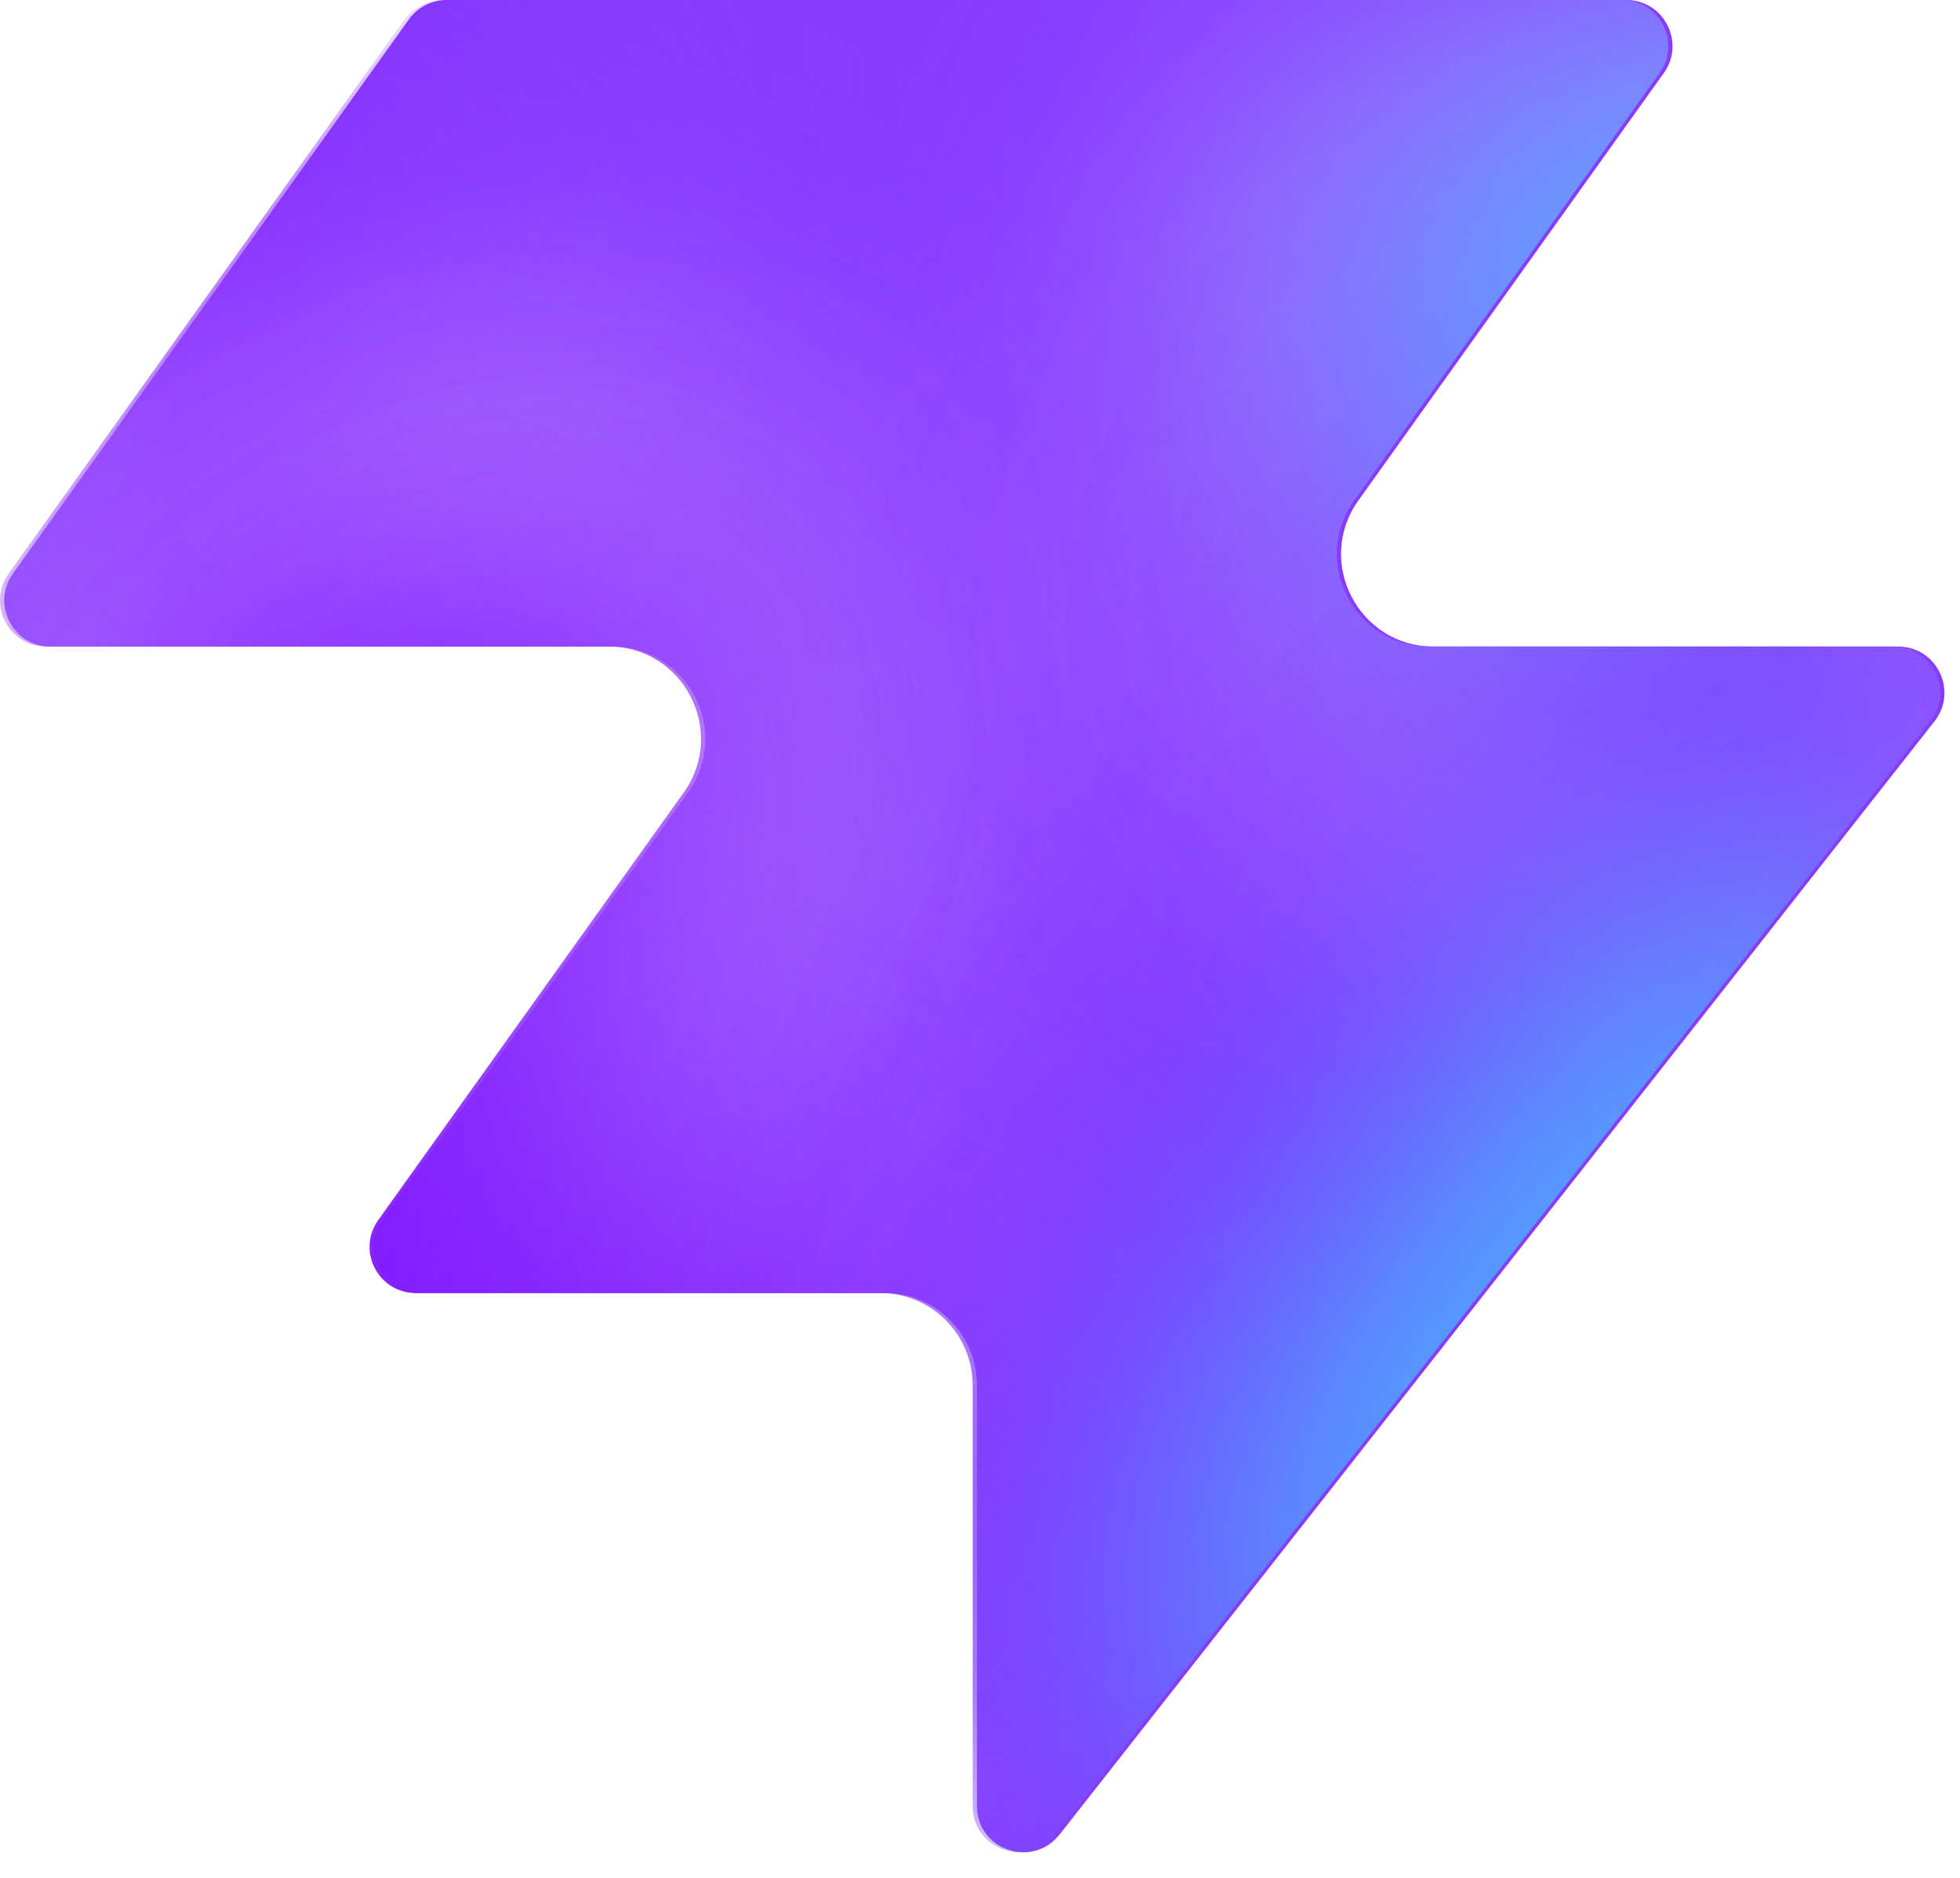
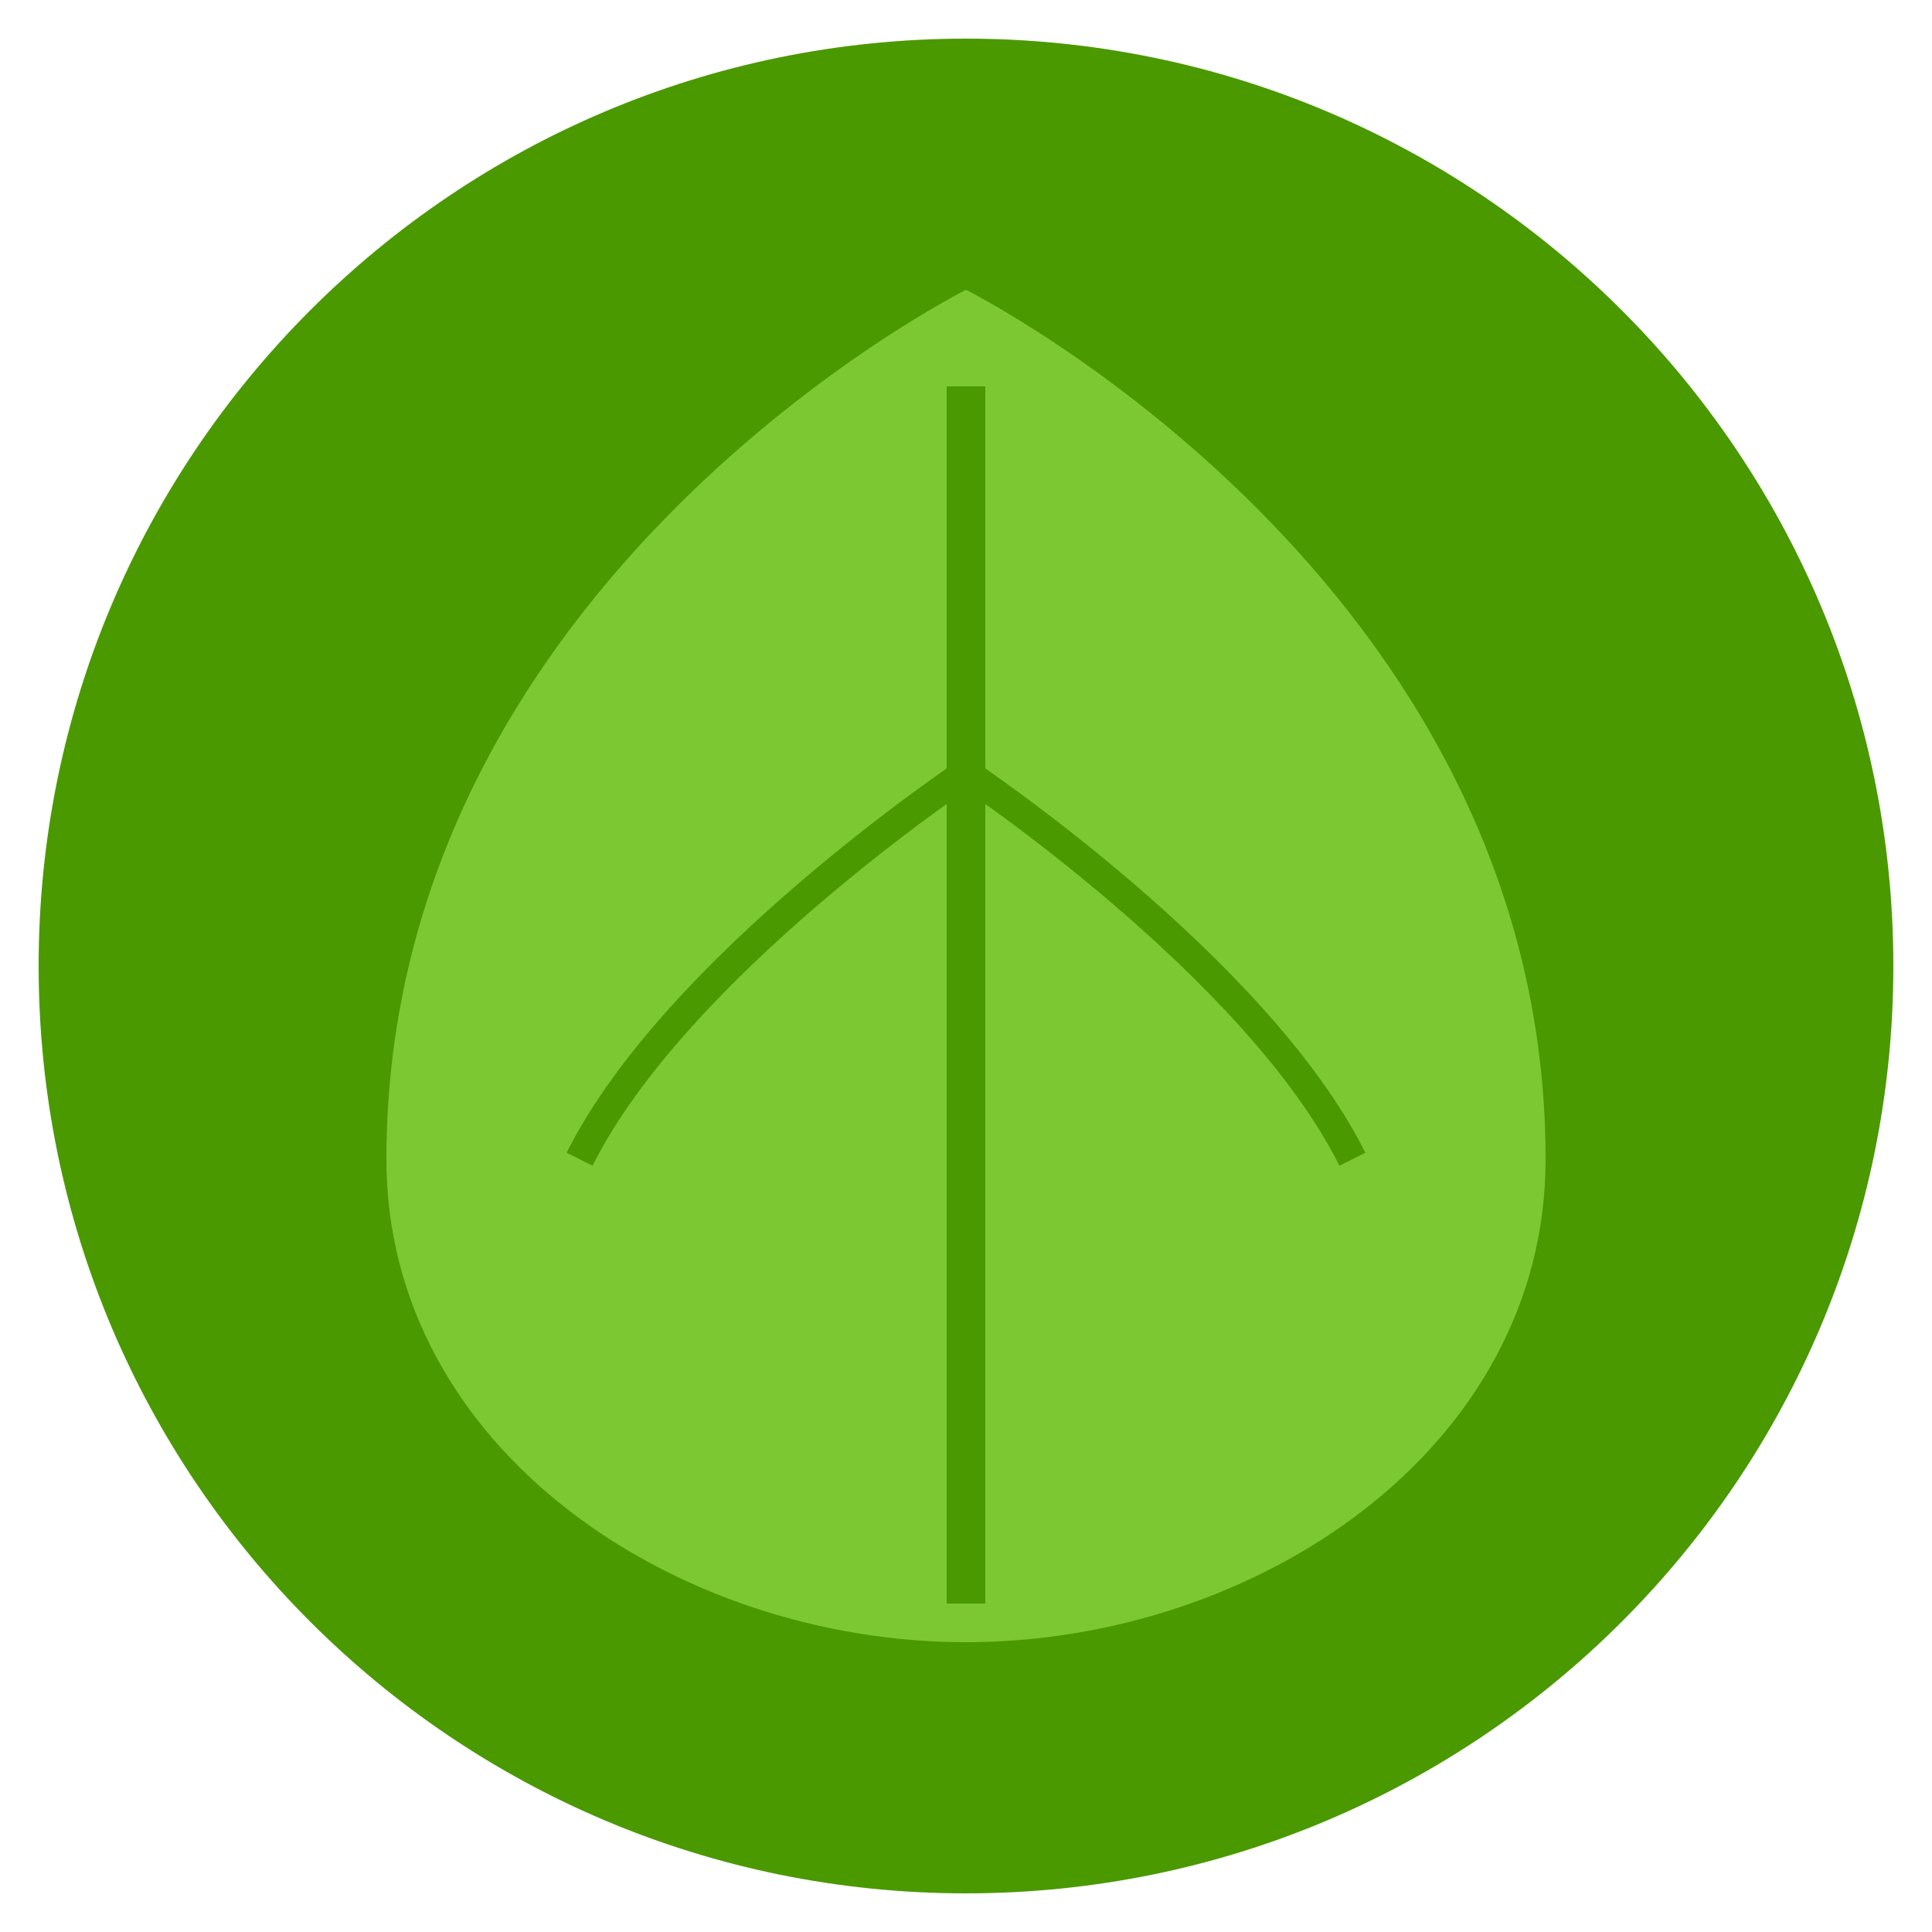
- <svg xmlns="http://www.w3.org/2000/svg" width="48" height="46" fill="none" viewBox="0 0 48 46">
-   <path fill="#863bff" d="M25.946 44.938c-.664.845-2.021.375-2.021-.698V33.937a2.26 2.26 0 0 0-2.262-2.262H10.287c-.92 0-1.456-1.04-.92-1.788l7.48-10.471c1.07-1.497 0-3.578-1.842-3.578H1.237c-.92 0-1.456-1.04-.92-1.788L10.013.474c.214-.297.556-.474.92-.474h28.894c.92 0 1.456 1.04.92 1.788l-7.48 10.471c-1.07 1.498 0 3.579 1.842 3.579h11.377c.943 0 1.473 1.088.89 1.83L25.947 44.94z" style="fill:#863bff;fill:color(display-p3 .525 .23 1);fill-opacity:1" />
-   <mask id="a" width="48" height="46" x="0" y="0" maskUnits="userSpaceOnUse" style="mask-type:alpha">
-     <path fill="#000" d="M25.842 44.938c-.664.844-2.021.375-2.021-.698V33.937a2.26 2.26 0 0 0-2.262-2.262H10.183c-.92 0-1.456-1.04-.92-1.788l7.48-10.471c1.07-1.498 0-3.579-1.842-3.579H1.133c-.92 0-1.456-1.04-.92-1.787L9.91.473c.214-.297.556-.474.92-.474h28.894c.92 0 1.456 1.04.92 1.788l-7.48 10.471c-1.07 1.498 0 3.578 1.842 3.578h11.377c.943 0 1.473 1.088.89 1.832L25.843 44.94z" style="fill:#000;fill-opacity:1" />
-   </mask>
-   <g mask="url(#a)">
-     <g filter="url(#b)">
-       <ellipse cx="5.508" cy="14.704" fill="#ede6ff" rx="5.508" ry="14.704" style="fill:#ede6ff;fill:color(display-p3 .927 .903 1);fill-opacity:1" transform="matrix(.00324 1 1 -.00324 -4.47 31.516)" />
-     </g>
-     <g filter="url(#c)">
-       <ellipse cx="10.399" cy="29.851" fill="#ede6ff" rx="10.399" ry="29.851" style="fill:#ede6ff;fill:color(display-p3 .927 .903 1);fill-opacity:1" transform="matrix(.00324 1 1 -.00324 -39.328 7.883)" />
-     </g>
-     <g filter="url(#d)">
-       <ellipse cx="5.508" cy="30.487" fill="#7e14ff" rx="5.508" ry="30.487" style="fill:#7e14ff;fill:color(display-p3 .492 .077 1);fill-opacity:1" transform="rotate(89.814 -25.913 -14.639)scale(1 -1)" />
-     </g>
-     <g filter="url(#e)">
-       <ellipse cx="5.508" cy="30.599" fill="#7e14ff" rx="5.508" ry="30.599" style="fill:#7e14ff;fill:color(display-p3 .492 .077 1);fill-opacity:1" transform="rotate(89.814 -32.644 -3.334)scale(1 -1)" />
-     </g>
-     <g filter="url(#f)">
-       <ellipse cx="5.508" cy="30.599" fill="#7e14ff" rx="5.508" ry="30.599" style="fill:#7e14ff;fill:color(display-p3 .492 .077 1);fill-opacity:1" transform="matrix(.00324 1 1 -.00324 -34.34 30.47)" />
-     </g>
-     <g filter="url(#g)">
-       <ellipse cx="14.072" cy="22.078" fill="#ede6ff" rx="14.072" ry="22.078" style="fill:#ede6ff;fill:color(display-p3 .927 .903 1);fill-opacity:1" transform="rotate(93.35 24.506 48.493)scale(-1 1)" />
-     </g>
-     <g filter="url(#h)">
-       <ellipse cx="3.47" cy="21.501" fill="#7e14ff" rx="3.47" ry="21.501" style="fill:#7e14ff;fill:color(display-p3 .492 .077 1);fill-opacity:1" transform="rotate(89.009 28.708 47.59)scale(-1 1)" />
-     </g>
-     <g filter="url(#i)">
-       <ellipse cx="3.47" cy="21.501" fill="#7e14ff" rx="3.47" ry="21.501" style="fill:#7e14ff;fill:color(display-p3 .492 .077 1);fill-opacity:1" transform="rotate(89.009 28.708 47.59)scale(-1 1)" />
-     </g>
-     <g filter="url(#j)">
-       <ellipse cx=".387" cy="8.972" fill="#7e14ff" rx="4.407" ry="29.108" style="fill:#7e14ff;fill:color(display-p3 .492 .077 1);fill-opacity:1" transform="rotate(39.51 .387 8.972)" />
-     </g>
-     <g filter="url(#k)">
-       <ellipse cx="47.523" cy="-6.092" fill="#7e14ff" rx="4.407" ry="29.108" style="fill:#7e14ff;fill:color(display-p3 .492 .077 1);fill-opacity:1" transform="rotate(37.892 47.523 -6.092)" />
-     </g>
-     <g filter="url(#l)">
-       <ellipse cx="41.412" cy="6.333" fill="#47bfff" rx="5.971" ry="9.665" style="fill:#47bfff;fill:color(display-p3 .28 .748 1);fill-opacity:1" transform="rotate(37.892 41.412 6.333)" />
-     </g>
-     <g filter="url(#m)">
-       <ellipse cx="-1.879" cy="38.332" fill="#7e14ff" rx="4.407" ry="29.108" style="fill:#7e14ff;fill:color(display-p3 .492 .077 1);fill-opacity:1" transform="rotate(37.892 -1.88 38.332)" />
-     </g>
-     <g filter="url(#n)">
-       <ellipse cx="-1.879" cy="38.332" fill="#7e14ff" rx="4.407" ry="29.108" style="fill:#7e14ff;fill:color(display-p3 .492 .077 1);fill-opacity:1" transform="rotate(37.892 -1.88 38.332)" />
-     </g>
-     <g filter="url(#o)">
-       <ellipse cx="35.651" cy="29.907" fill="#7e14ff" rx="4.407" ry="29.108" style="fill:#7e14ff;fill:color(display-p3 .492 .077 1);fill-opacity:1" transform="rotate(37.892 35.651 29.907)" />
-     </g>
-     <g filter="url(#p)">
-       <ellipse cx="38.418" cy="32.4" fill="#47bfff" rx="5.971" ry="15.297" style="fill:#47bfff;fill:color(display-p3 .28 .748 1);fill-opacity:1" transform="rotate(37.892 38.418 32.4)" />
-     </g>
-   </g>
-   <defs>
-     <filter id="b" width="60.045" height="41.654" x="-19.77" y="16.149" color-interpolation-filters="sRGB" filterUnits="userSpaceOnUse">
-       <feFlood flood-opacity="0" result="BackgroundImageFix" />
-       <feBlend in="SourceGraphic" in2="BackgroundImageFix" result="shape" />
-       <feGaussianBlur result="effect1_foregroundBlur_2002_17158" stdDeviation="7.659" />
-     </filter>
-     <filter id="c" width="90.34" height="51.437" x="-54.613" y="-7.533" color-interpolation-filters="sRGB" filterUnits="userSpaceOnUse">
-       <feFlood flood-opacity="0" result="BackgroundImageFix" />
-       <feBlend in="SourceGraphic" in2="BackgroundImageFix" result="shape" />
-       <feGaussianBlur result="effect1_foregroundBlur_2002_17158" stdDeviation="7.659" />
-     </filter>
-     <filter id="d" width="79.355" height="29.4" x="-49.64" y="2.03" color-interpolation-filters="sRGB" filterUnits="userSpaceOnUse">
-       <feFlood flood-opacity="0" result="BackgroundImageFix" />
-       <feBlend in="SourceGraphic" in2="BackgroundImageFix" result="shape" />
-       <feGaussianBlur result="effect1_foregroundBlur_2002_17158" stdDeviation="4.596" />
-     </filter>
-     <filter id="e" width="79.579" height="29.4" x="-45.045" y="20.029" color-interpolation-filters="sRGB" filterUnits="userSpaceOnUse">
-       <feFlood flood-opacity="0" result="BackgroundImageFix" />
-       <feBlend in="SourceGraphic" in2="BackgroundImageFix" result="shape" />
-       <feGaussianBlur result="effect1_foregroundBlur_2002_17158" stdDeviation="4.596" />
-     </filter>
-     <filter id="f" width="79.579" height="29.4" x="-43.513" y="21.178" color-interpolation-filters="sRGB" filterUnits="userSpaceOnUse">
-       <feFlood flood-opacity="0" result="BackgroundImageFix" />
-       <feBlend in="SourceGraphic" in2="BackgroundImageFix" result="shape" />
-       <feGaussianBlur result="effect1_foregroundBlur_2002_17158" stdDeviation="4.596" />
-     </filter>
-     <filter id="g" width="74.749" height="58.852" x="15.756" y="-17.901" color-interpolation-filters="sRGB" filterUnits="userSpaceOnUse">
-       <feFlood flood-opacity="0" result="BackgroundImageFix" />
-       <feBlend in="SourceGraphic" in2="BackgroundImageFix" result="shape" />
-       <feGaussianBlur result="effect1_foregroundBlur_2002_17158" stdDeviation="7.659" />
-     </filter>
-     <filter id="h" width="61.377" height="25.362" x="23.548" y="2.284" color-interpolation-filters="sRGB" filterUnits="userSpaceOnUse">
-       <feFlood flood-opacity="0" result="BackgroundImageFix" />
-       <feBlend in="SourceGraphic" in2="BackgroundImageFix" result="shape" />
-       <feGaussianBlur result="effect1_foregroundBlur_2002_17158" stdDeviation="4.596" />
-     </filter>
-     <filter id="i" width="61.377" height="25.362" x="23.548" y="2.284" color-interpolation-filters="sRGB" filterUnits="userSpaceOnUse">
-       <feFlood flood-opacity="0" result="BackgroundImageFix" />
-       <feBlend in="SourceGraphic" in2="BackgroundImageFix" result="shape" />
-       <feGaussianBlur result="effect1_foregroundBlur_2002_17158" stdDeviation="4.596" />
-     </filter>
-     <filter id="j" width="56.045" height="63.649" x="-27.636" y="-22.853" color-interpolation-filters="sRGB" filterUnits="userSpaceOnUse">
-       <feFlood flood-opacity="0" result="BackgroundImageFix" />
-       <feBlend in="SourceGraphic" in2="BackgroundImageFix" result="shape" />
-       <feGaussianBlur result="effect1_foregroundBlur_2002_17158" stdDeviation="4.596" />
-     </filter>
-     <filter id="k" width="54.814" height="64.646" x="20.116" y="-38.415" color-interpolation-filters="sRGB" filterUnits="userSpaceOnUse">
-       <feFlood flood-opacity="0" result="BackgroundImageFix" />
-       <feBlend in="SourceGraphic" in2="BackgroundImageFix" result="shape" />
-       <feGaussianBlur result="effect1_foregroundBlur_2002_17158" stdDeviation="4.596" />
-     </filter>
-     <filter id="l" width="33.541" height="35.313" x="24.641" y="-11.323" color-interpolation-filters="sRGB" filterUnits="userSpaceOnUse">
-       <feFlood flood-opacity="0" result="BackgroundImageFix" />
-       <feBlend in="SourceGraphic" in2="BackgroundImageFix" result="shape" />
-       <feGaussianBlur result="effect1_foregroundBlur_2002_17158" stdDeviation="4.596" />
-     </filter>
-     <filter id="m" width="54.814" height="64.646" x="-29.286" y="6.009" color-interpolation-filters="sRGB" filterUnits="userSpaceOnUse">
-       <feFlood flood-opacity="0" result="BackgroundImageFix" />
-       <feBlend in="SourceGraphic" in2="BackgroundImageFix" result="shape" />
-       <feGaussianBlur result="effect1_foregroundBlur_2002_17158" stdDeviation="4.596" />
-     </filter>
-     <filter id="n" width="54.814" height="64.646" x="-29.286" y="6.009" color-interpolation-filters="sRGB" filterUnits="userSpaceOnUse">
-       <feFlood flood-opacity="0" result="BackgroundImageFix" />
-       <feBlend in="SourceGraphic" in2="BackgroundImageFix" result="shape" />
-       <feGaussianBlur result="effect1_foregroundBlur_2002_17158" stdDeviation="4.596" />
-     </filter>
-     <filter id="o" width="54.814" height="64.646" x="8.244" y="-2.416" color-interpolation-filters="sRGB" filterUnits="userSpaceOnUse">
-       <feFlood flood-opacity="0" result="BackgroundImageFix" />
-       <feBlend in="SourceGraphic" in2="BackgroundImageFix" result="shape" />
-       <feGaussianBlur result="effect1_foregroundBlur_2002_17158" stdDeviation="4.596" />
-     </filter>
-     <filter id="p" width="39.409" height="43.623" x="18.713" y="10.588" color-interpolation-filters="sRGB" filterUnits="userSpaceOnUse">
-       <feFlood flood-opacity="0" result="BackgroundImageFix" />
-       <feBlend in="SourceGraphic" in2="BackgroundImageFix" result="shape" />
-       <feGaussianBlur result="effect1_foregroundBlur_2002_17158" stdDeviation="4.596" />
-     </filter>
-   </defs>
+ <svg xmlns="http://www.w3.org/2000/svg" viewBox="0 0 100 100">
+   <circle cx="50" cy="50" r="48" fill="#4a9900" />
+   <path d="M50 15 C50 15 80 30 80 60 C80 75 65 85 50 85 C35 85 20 75 20 60 C20 30 50 15 50 15 Z" fill="#7bc832" />
+   <path d="M50 20 C50 20 50 80 50 83" stroke="#4a9900" stroke-width="2" fill="none" />
+   <path d="M50 40 C50 40 35 50 30 60" stroke="#4a9900" stroke-width="1.5" fill="none" />
+   <path d="M50 40 C50 40 65 50 70 60" stroke="#4a9900" stroke-width="1.5" fill="none" />
</svg>
